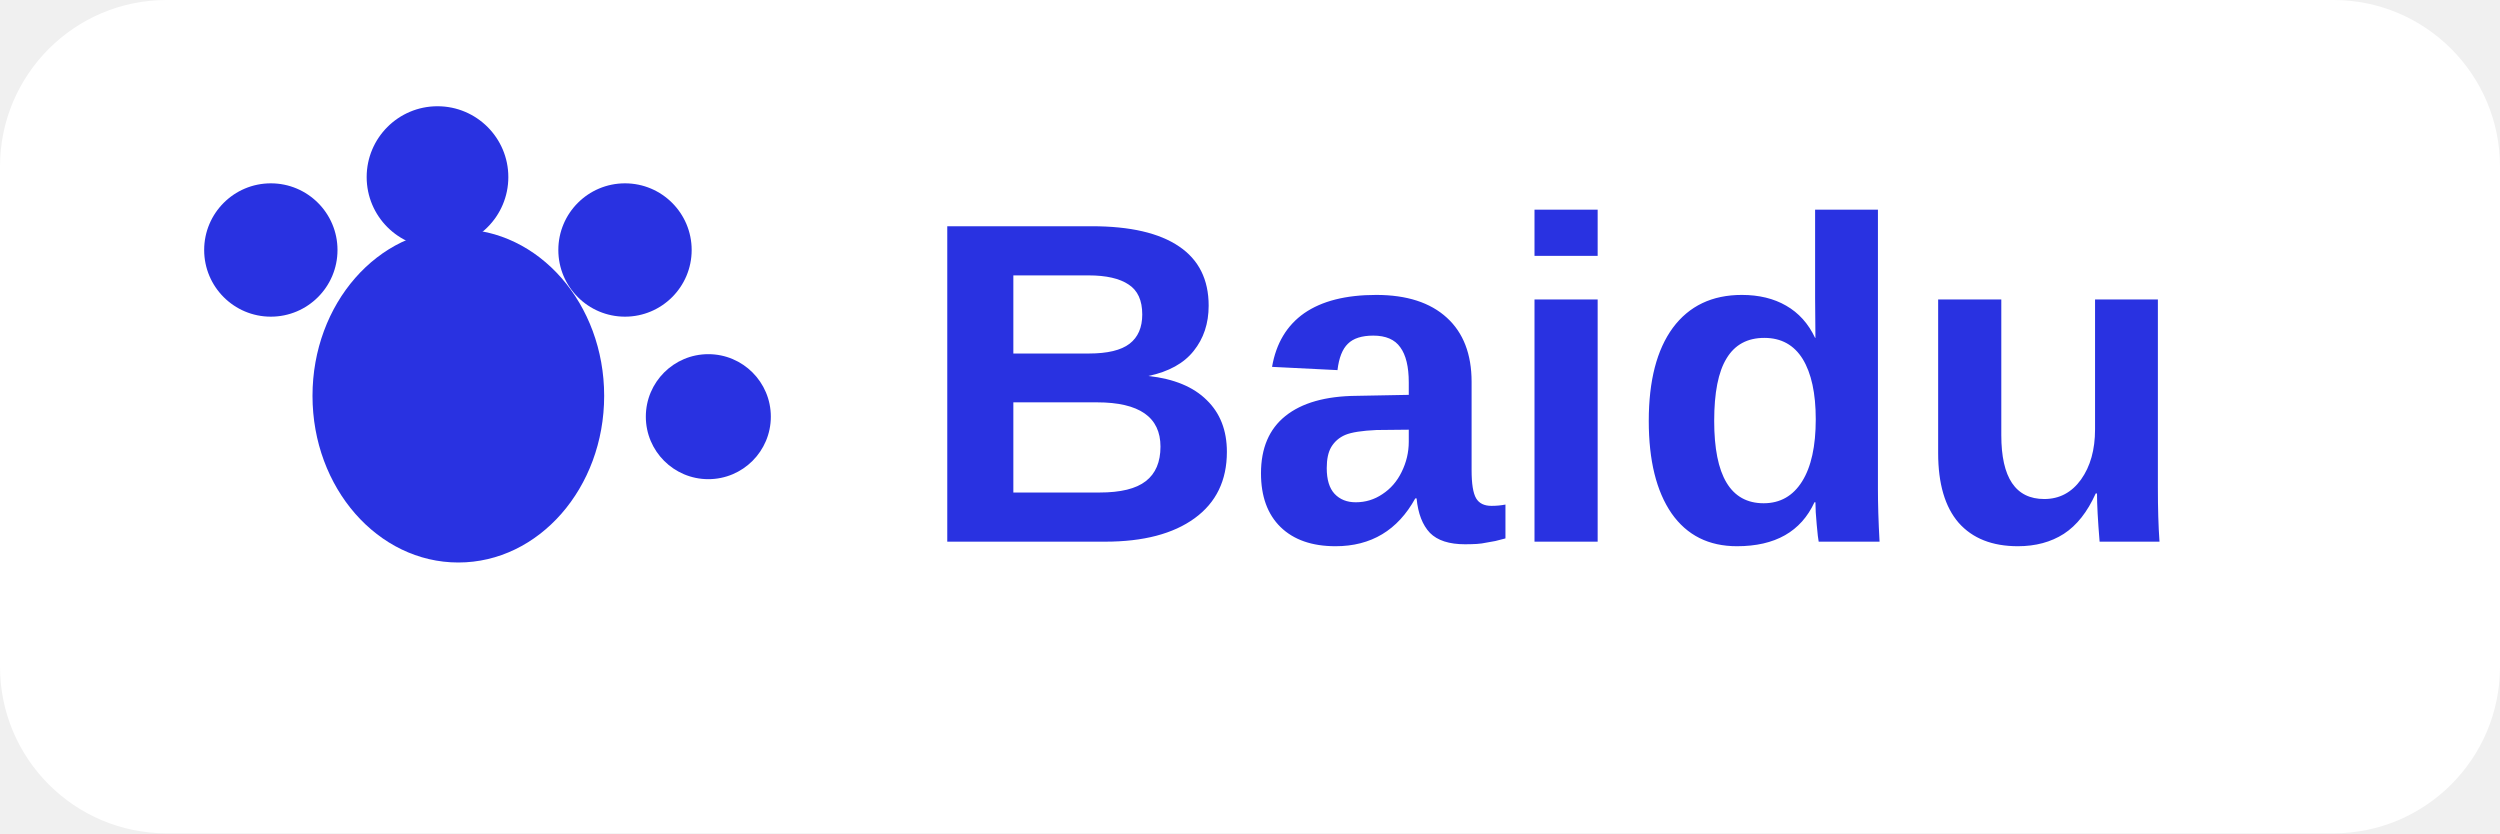
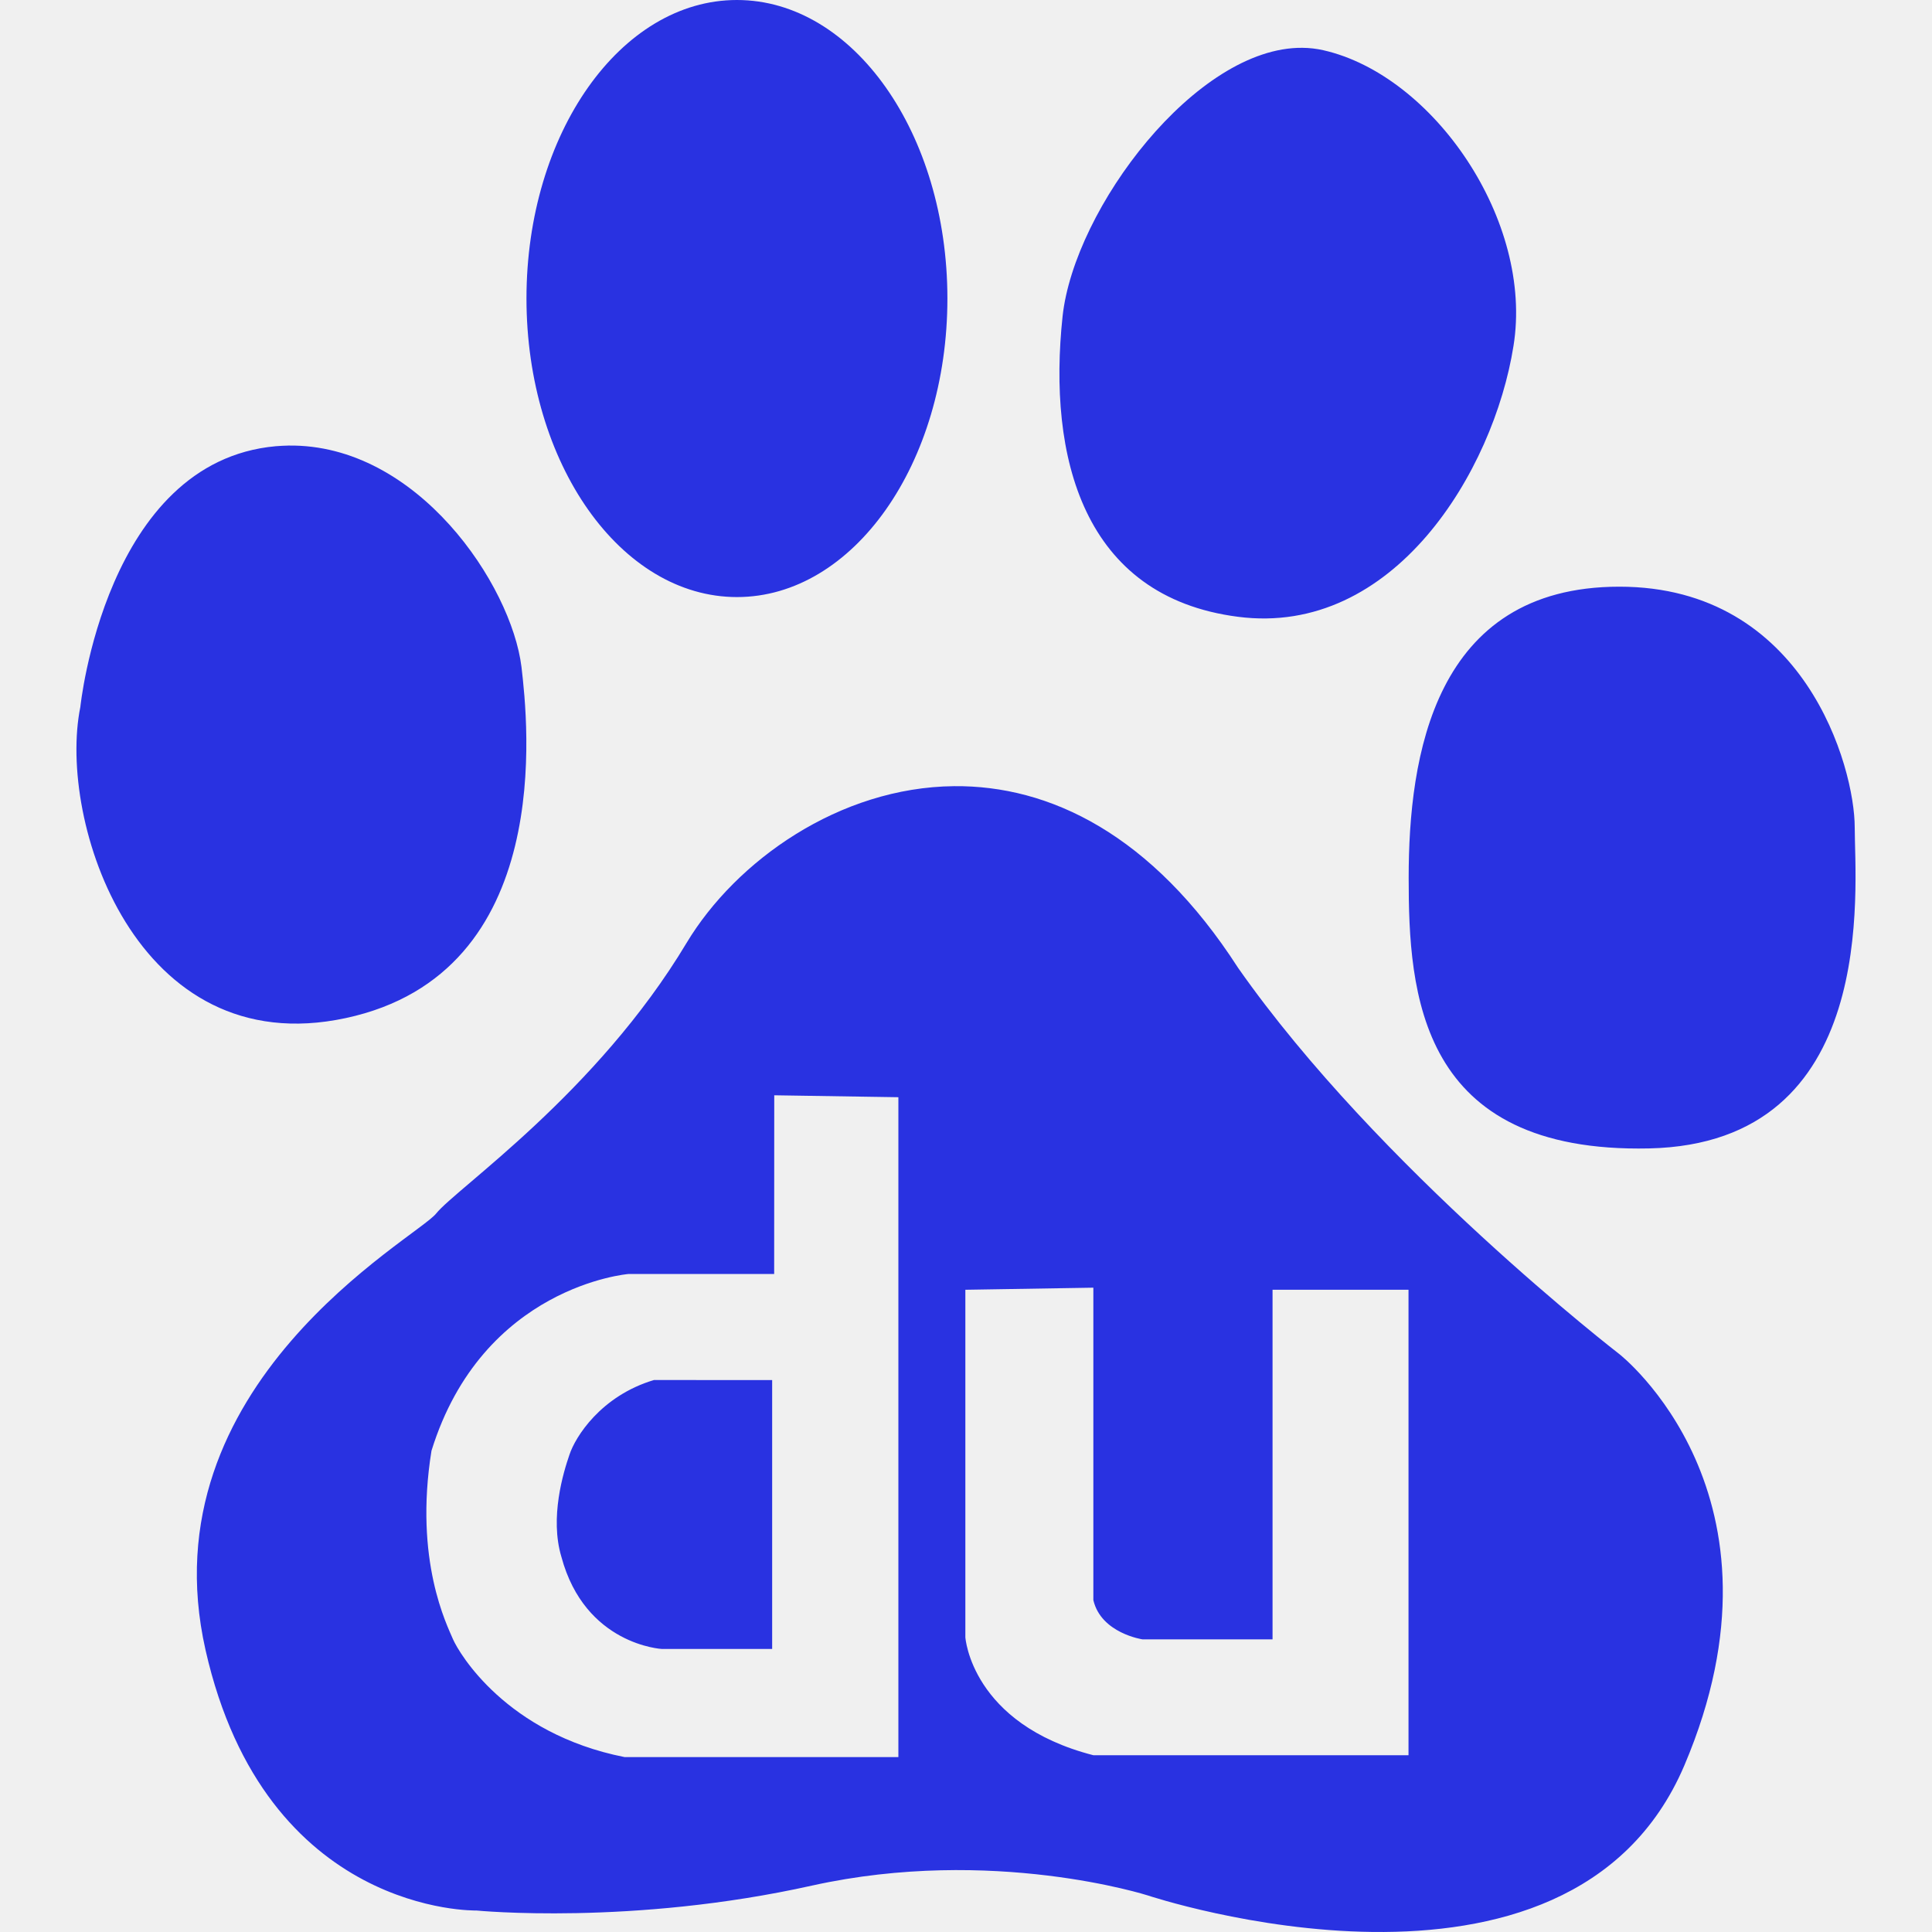
- <svg xmlns="http://www.w3.org/2000/svg" viewBox="0 0 120 40" role="img" aria-label="Baidu">
-   <rect width="120" height="40" rx="8" fill="#ffffff" />
-   <g fill="#2932e1">
-     <ellipse cx="22" cy="19" rx="7" ry="8" />
-     <circle cx="13" cy="12" r="3.2" />
-     <circle cx="21" cy="8.5" r="3.4" />
-     <circle cx="30" cy="12" r="3.2" />
-     <circle cx="34" cy="20" r="3" />
-   </g>
-   <text x="44" y="26" fill="#2932e1" font-family="Arial, Helvetica, sans-serif" font-size="22" font-weight="700">Baidu</text>
+ <svg xmlns="http://www.w3.org/2000/svg" role="img" viewBox="0 0 24 24" aria-label="Baidu">
+   <path fill="#2932e1" d="M9.154 0C7.71 0 6.54 1.658 6.54 3.707c0 2.051 1.171 3.71 2.615 3.71 1.446 0 2.614-1.659 2.614-3.71C11.768 1.658 10.6 0 9.154 0zm7.025.594C14.86.58 13.347 2.589 13.2 3.927c-.187 1.745.25 3.487 2.179 3.735 1.933.25 3.175-1.806 3.422-3.364.252-1.555-.995-3.364-2.362-3.674a1.218 1.218 0 0 0-.261-.03zM3.582 5.535a2.811 2.811 0 0 0-.156.008c-2.118.19-2.428 3.24-2.428 3.24-.287 1.41.686 4.425 3.297 3.864 2.617-.561 2.262-3.68 2.183-4.362-.125-1.018-1.292-2.773-2.896-2.75zm16.534 1.753c-2.308 0-2.617 2.119-2.617 3.616 0 1.43.121 3.425 2.988 3.362 2.867-.063 2.553-3.238 2.553-3.988 0-.745-.62-2.99-2.924-2.99zm-8.264 2.478c-1.424.014-2.708.925-3.323 1.947-1.118 1.868-2.863 3.05-3.112 3.363-.25.309-3.61 2.116-2.864 5.42.746 3.301 3.365 3.237 3.365 3.237s1.93.19 4.171-.31c2.24-.495 4.17.123 4.17.123s5.233 1.748 6.665-1.616c1.43-3.364-.808-5.109-.808-5.109s-2.99-2.306-4.736-4.798c-1.072-1.665-2.348-2.268-3.528-2.257zm-2.234 3.84 1.542.024v8.197H7.758c-1.47-.291-2.055-1.292-2.13-1.462-.072-.173-.488-.976-.268-2.343.635-2.049 2.447-2.196 2.447-2.196h1.81zm3.964 2.39v3.881c.096.413.612.488.612.488h1.614v-4.343h1.689v5.782h-3.915c-1.517-.39-1.59-1.465-1.59-1.465v-4.317zm-5.458 1.147c-.66.197-.978.708-1.05.928-.076.22-.247.78-.1 1.269.294 1.095 1.248 1.144 1.248 1.144h1.37v-3.34z" />
</svg>
